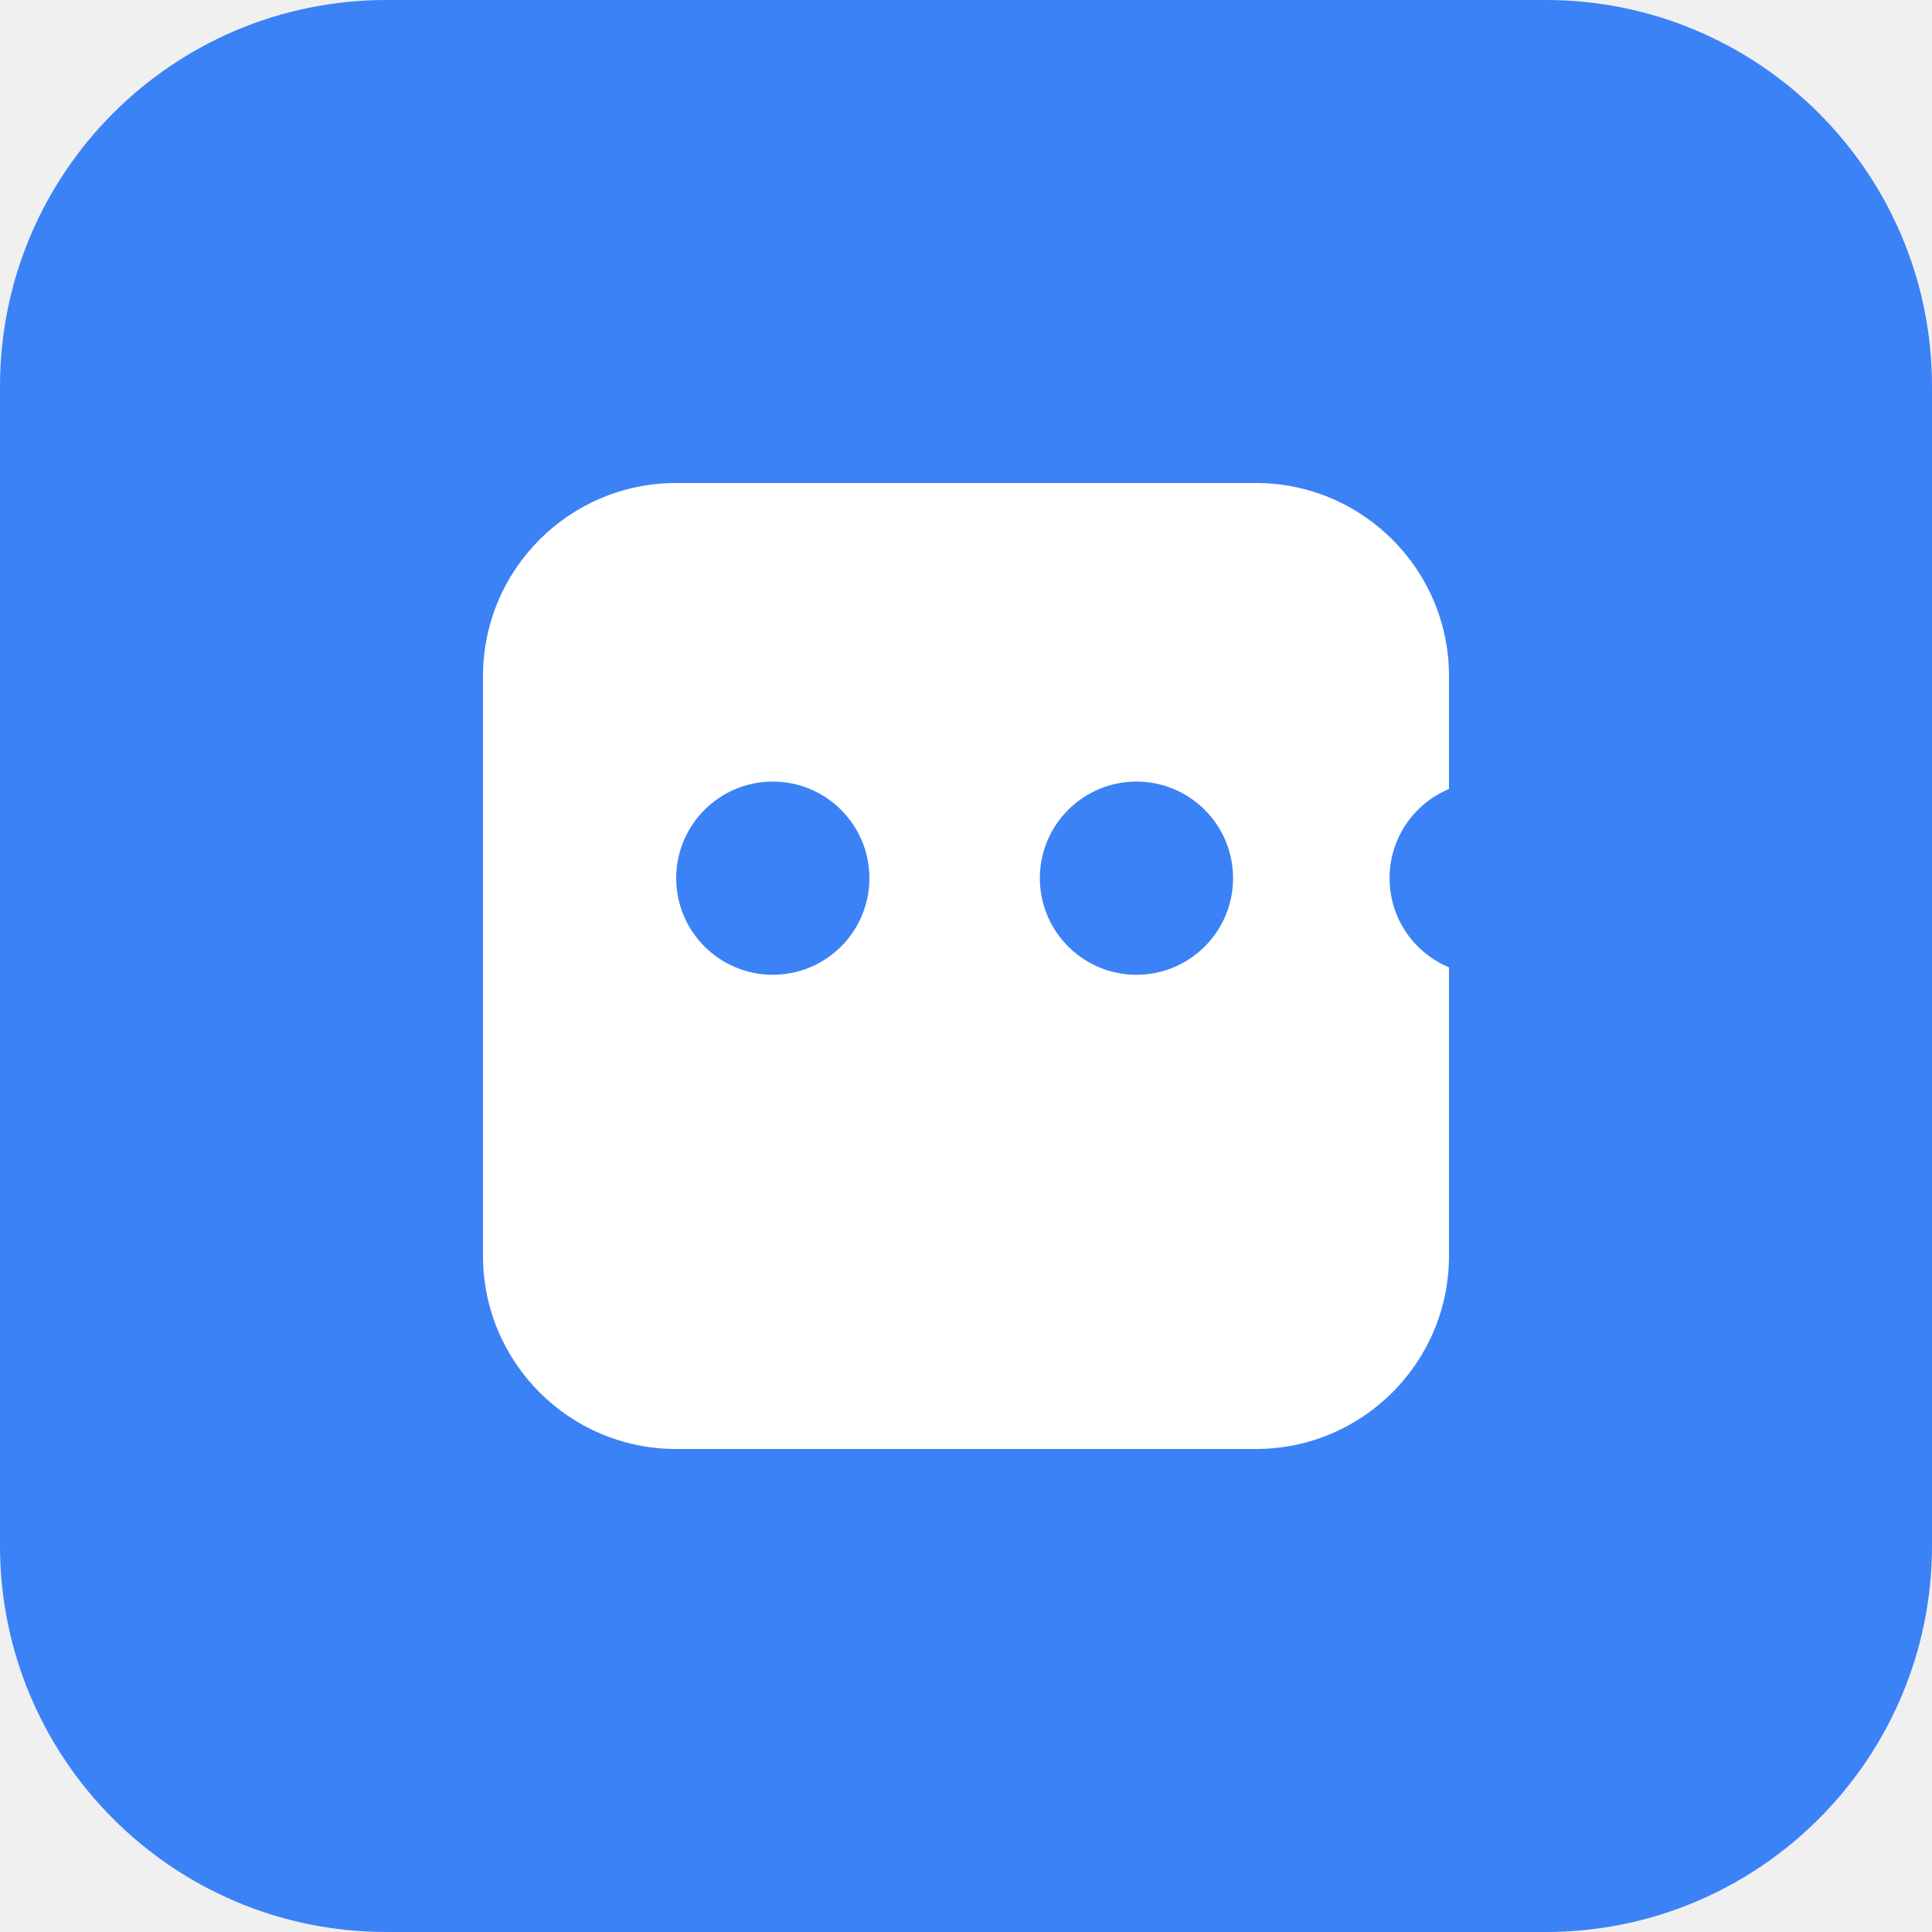
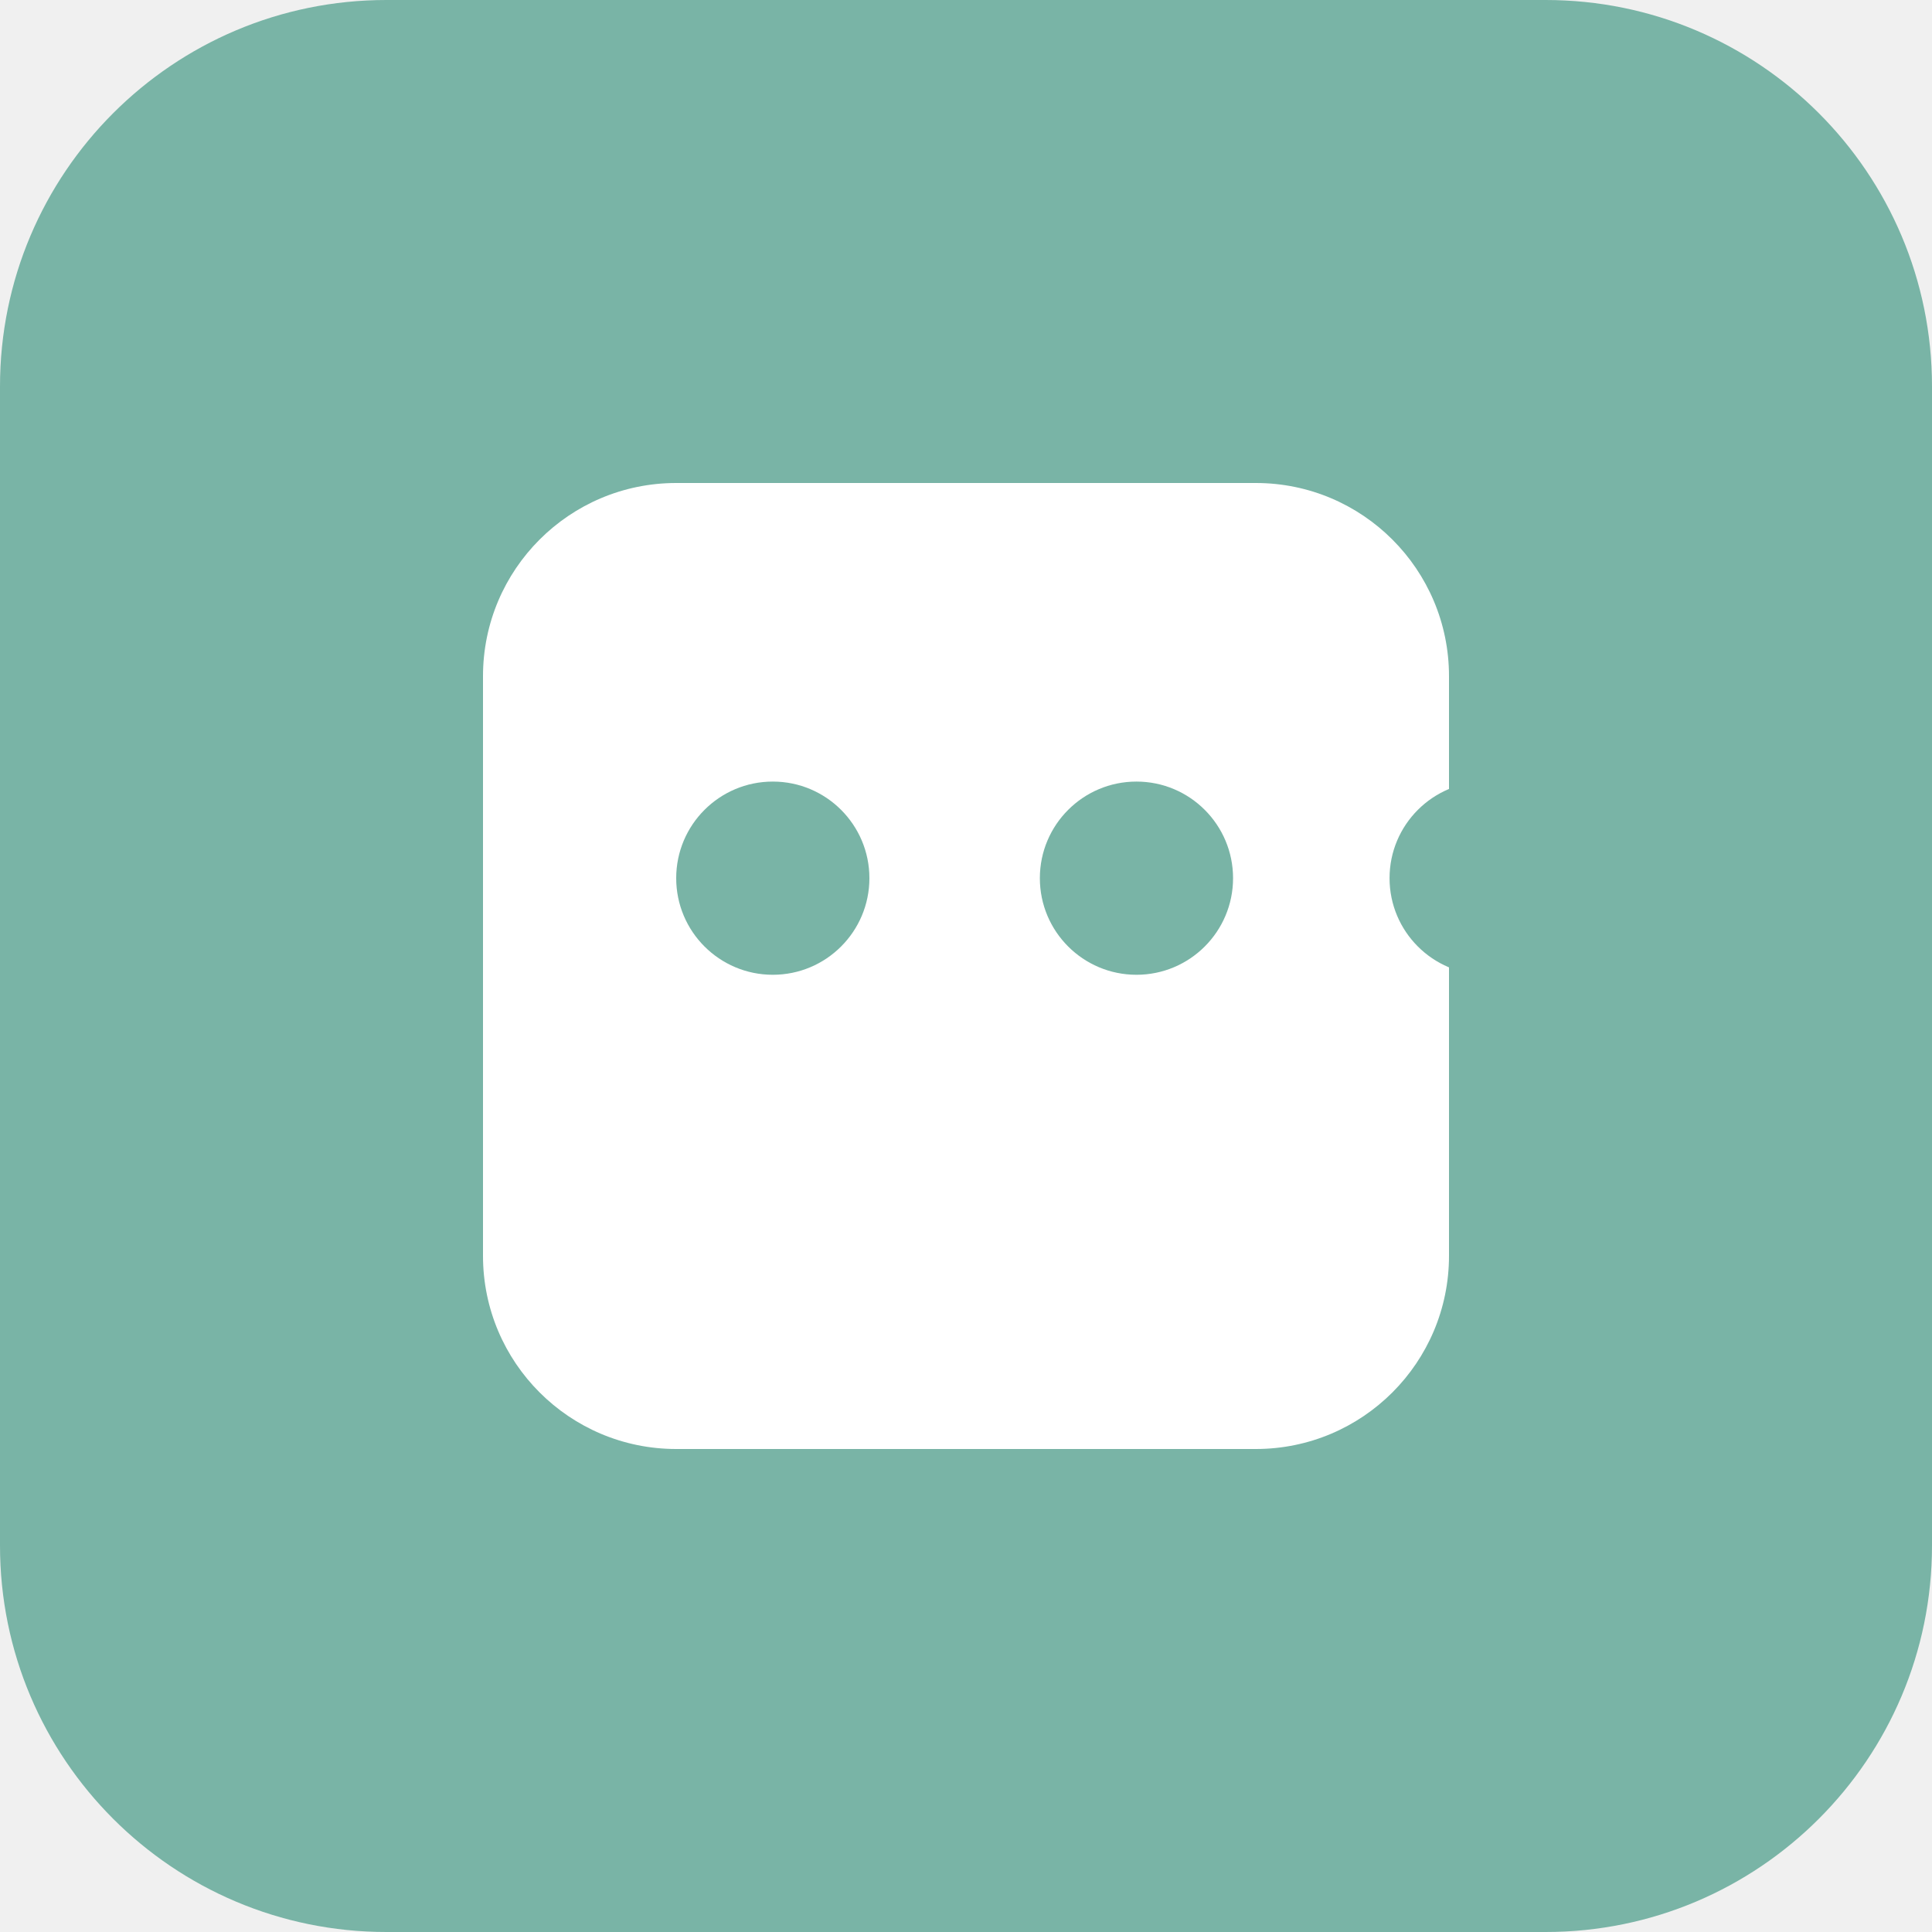
<svg xmlns="http://www.w3.org/2000/svg" width="48" height="48" viewBox="0 0 48 48" fill="none">
-   <rect width="48" height="48" rx="9.6" fill="#3B82F6" />
+   <rect width="48" height="48" rx="9.6" fill="#79b4a6" />
  <rect x="12" y="12" width="24" height="24" rx="4.8" fill="white" />
-   <circle cx="19.2" cy="21.818" r="2.4" fill="#3B82F6" />
-   <circle cx="28.235" cy="21.818" r="2.4" fill="#3B82F6" />
-   <circle cx="36.923" cy="21.818" r="2.4" fill="#3B82F6" />
+   <circle cx="19.2" cy="21.818" r="2.4" fill="#79b4a6" />
+   <circle cx="28.235" cy="21.818" r="2.4" fill="#79b4a6" />
+   <circle cx="36.923" cy="21.818" r="2.4" fill="#79b4a6" />
</svg>
